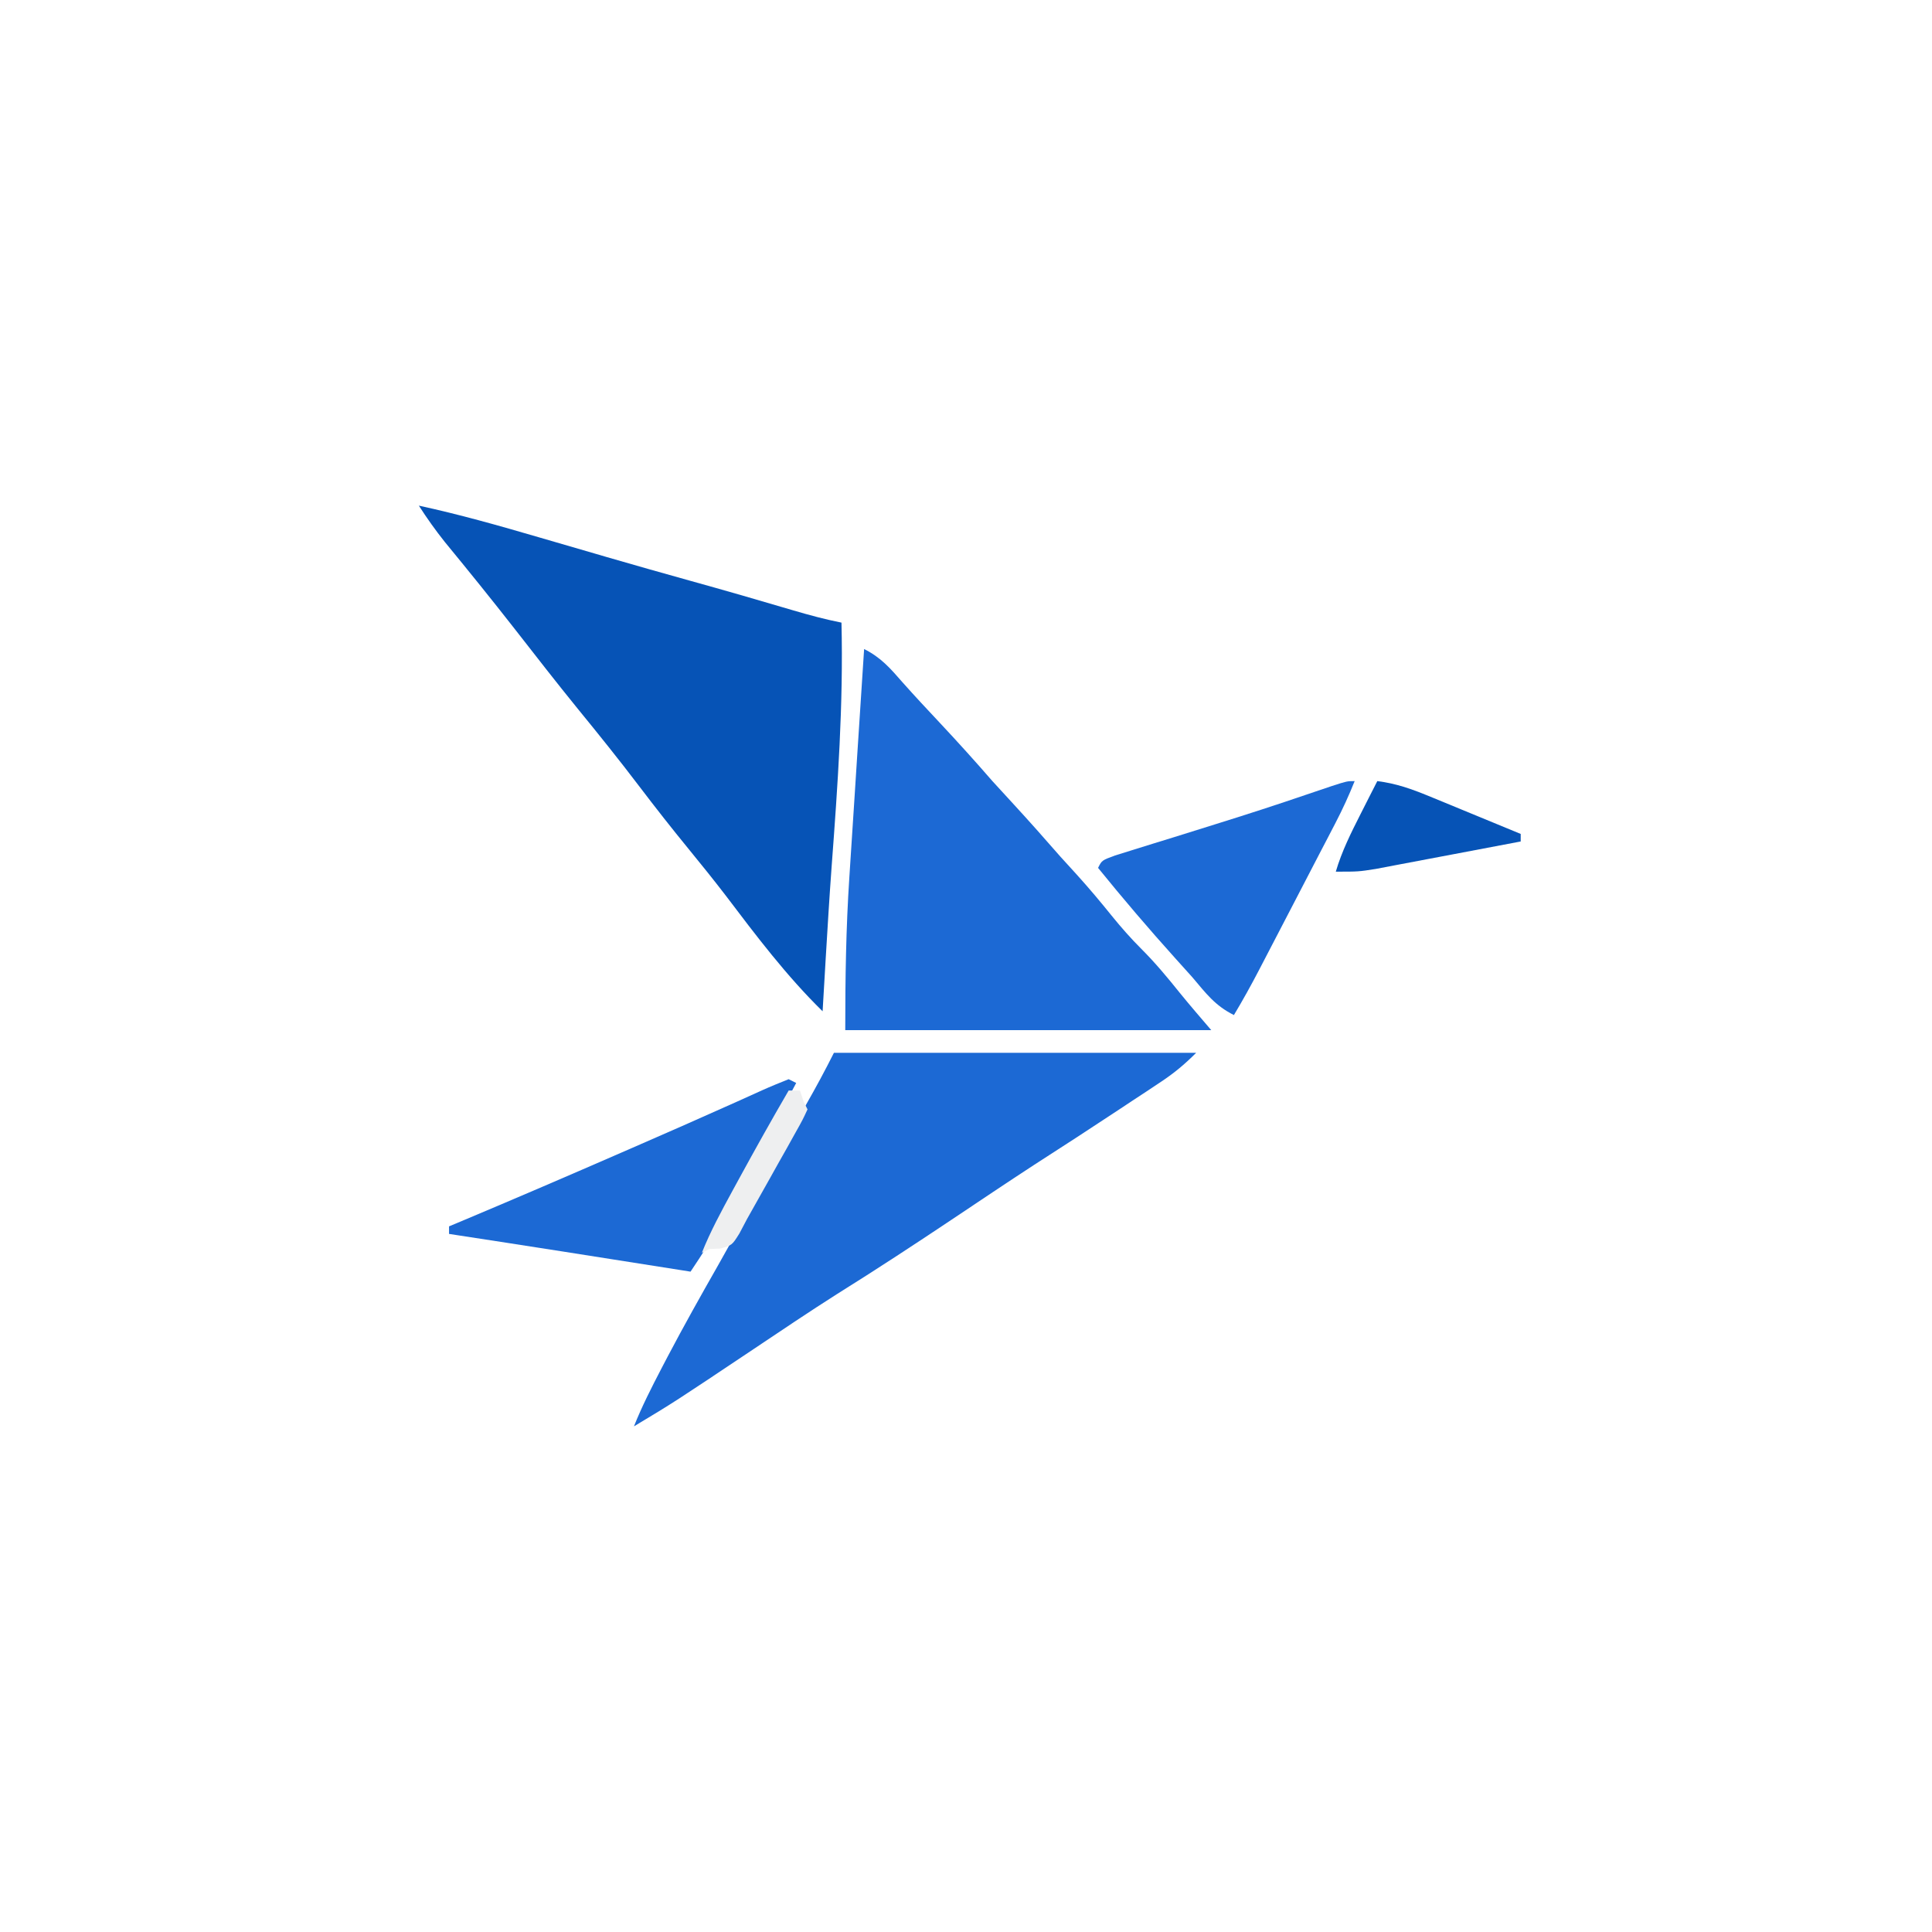
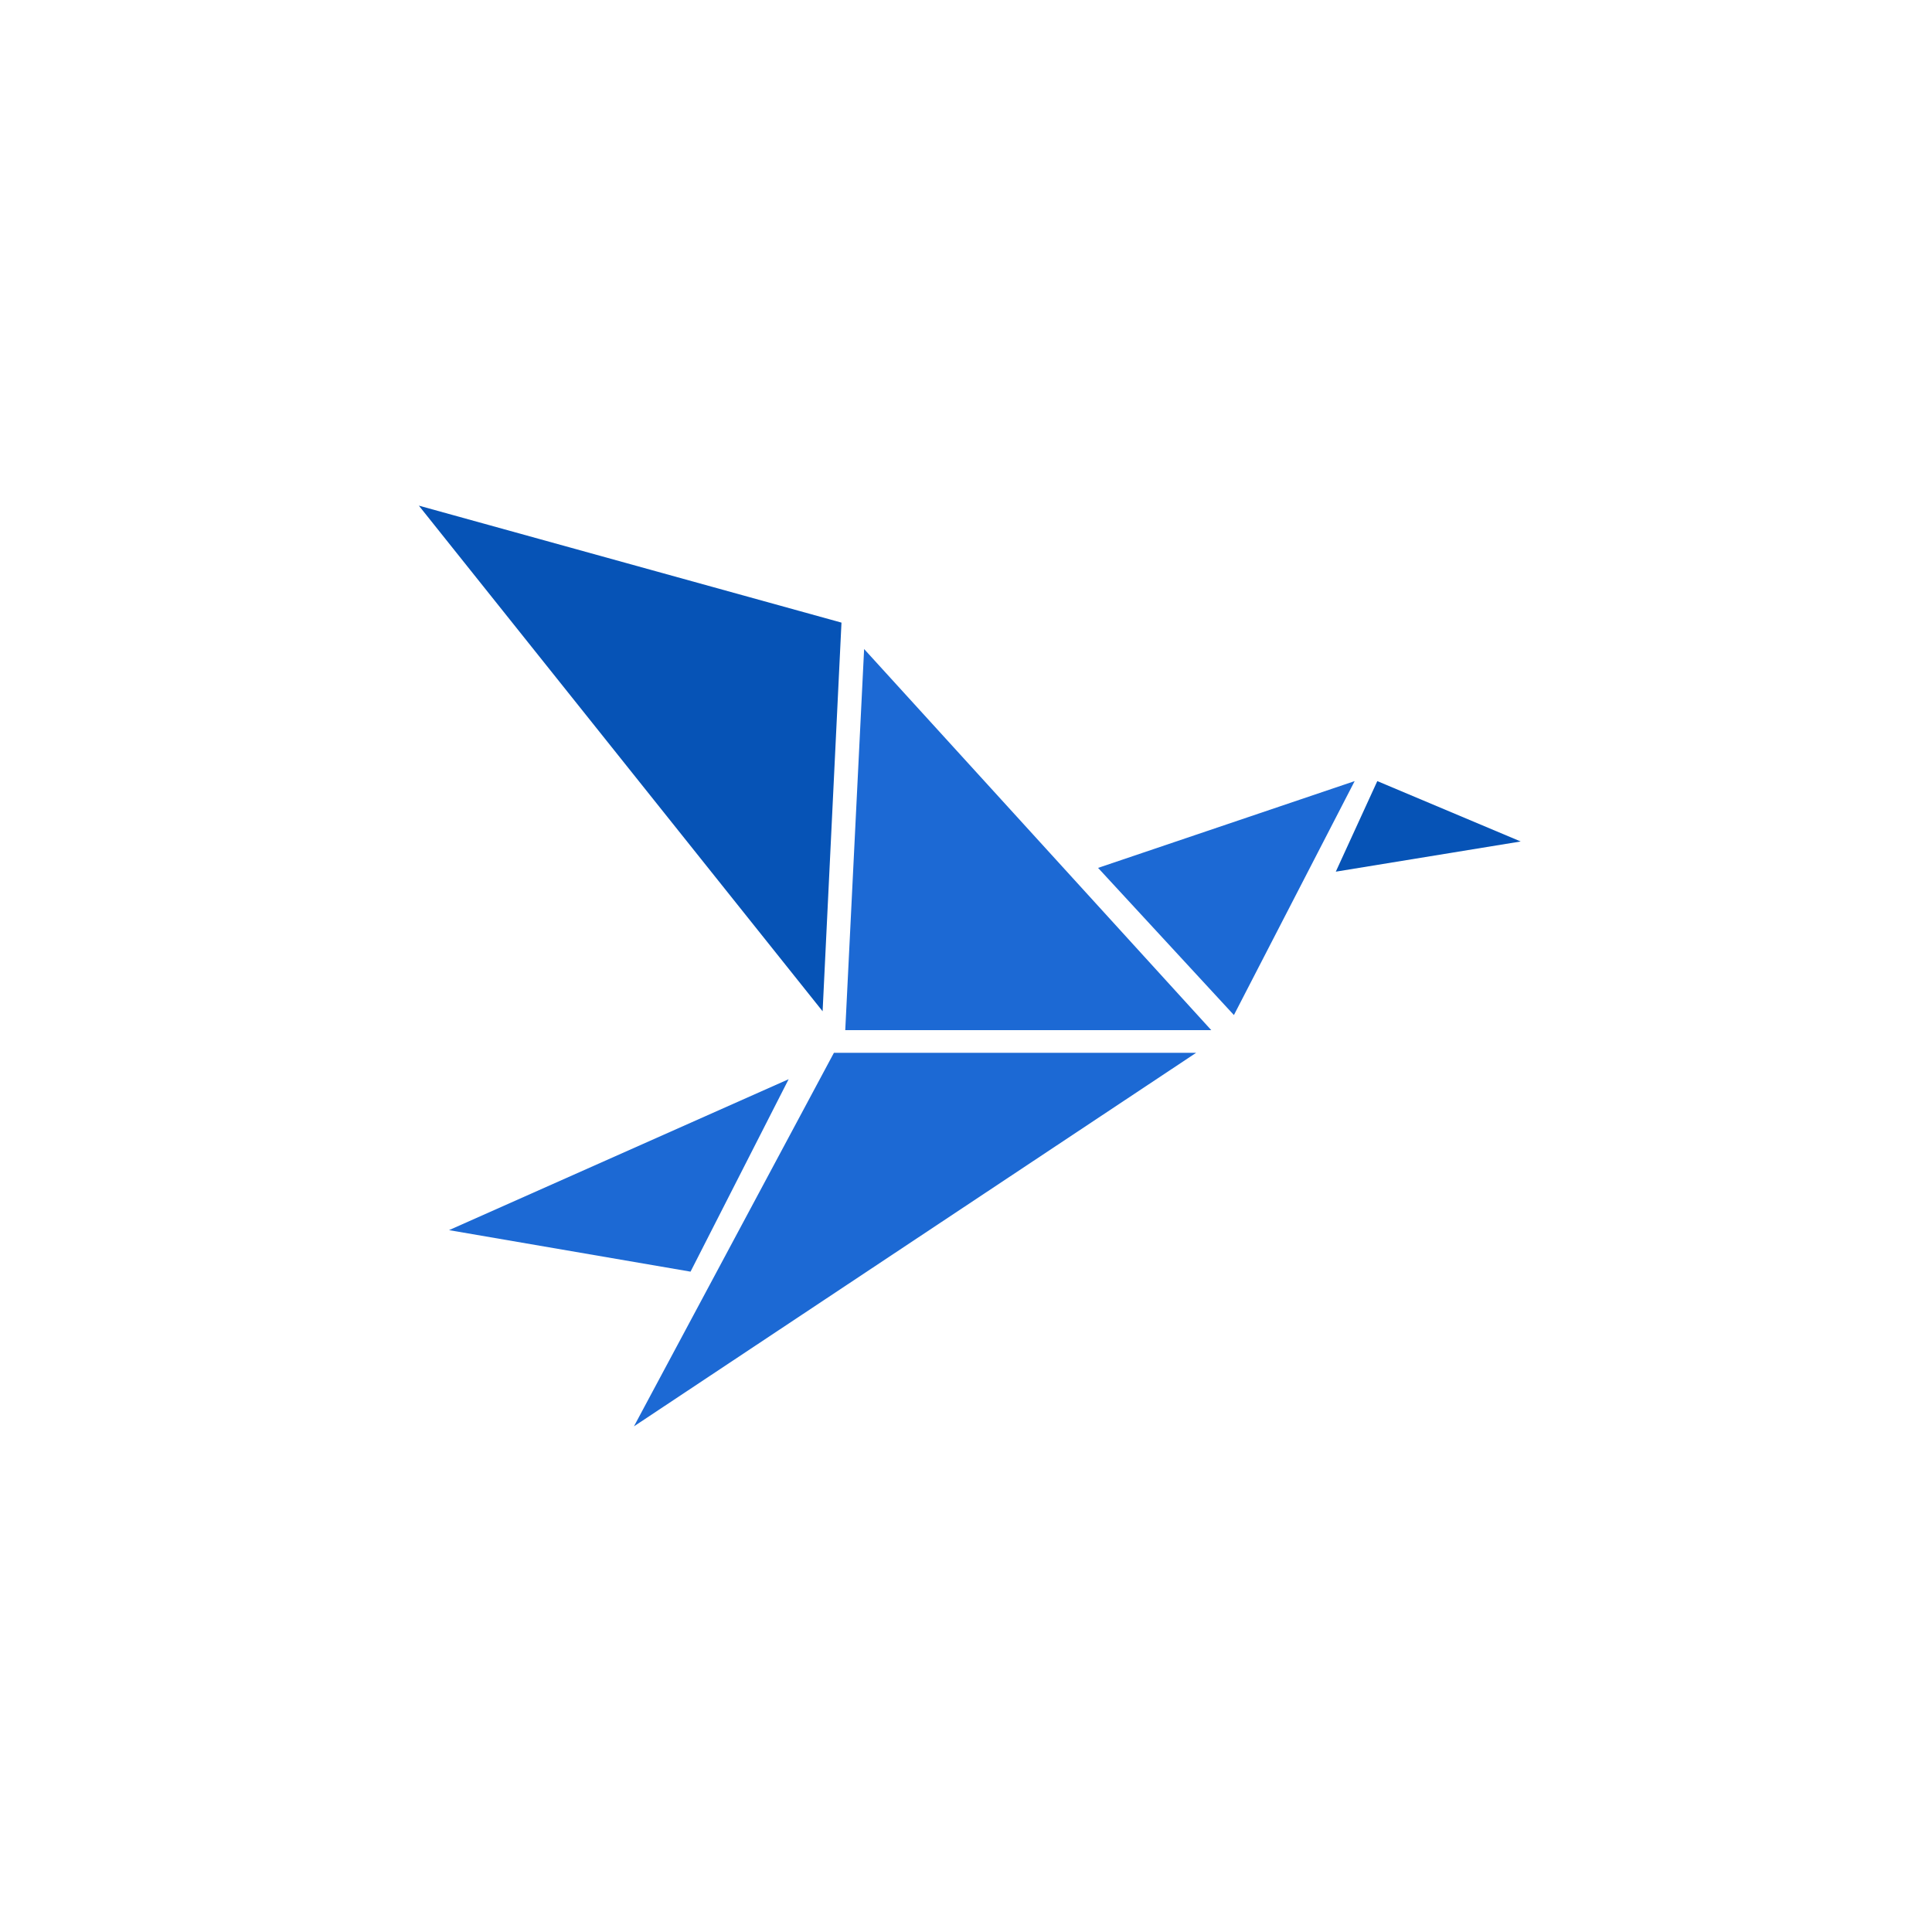
<svg xmlns="http://www.w3.org/2000/svg" viewBox="0 0 512 512" role="img" aria-labelledby="variation-5-palette-04-title variation-5-palette-04-desc">
-   <path d="M0 0 C10.74 2.32 21.24 5.3 31.78 8.38 C36.81 9.85 41.84 11.31 46.87 12.77 C47.85 13.06 48.83 13.34 49.84 13.64 C57.15 15.76 64.48 17.84 71.81 19.88 C81 22.43 90.16 25.07 99.3 27.78 C103.53 29.03 107.68 30.14 112 31 C112.52 52.66 111.01 74.06 109.39 95.65 C108.79 103.83 108.3 112.01 107.81 120.19 C107.73 121.59 107.65 123 107.56 124.45 C107.37 127.63 107.19 130.82 107 134 C97.43 124.63 89.39 113.98 81.32 103.32 C78.12 99.15 74.83 95.07 71.5 91 C67.06 85.58 62.74 80.08 58.5 74.5 C53.18 67.49 47.69 60.65 42.12 53.84 C36.42 46.83 30.89 39.7 25.33 32.58 C19.27 24.83 13.1 17.19 6.85 9.59 C4.38 6.48 2.14 3.34 0 0 Z" fill="#0653b6" transform="translate(111 134)" />
-   <path d="M0 0 C4.49 2.25 6.96 5.14 10.23 8.88 C13.47 12.53 16.79 16.07 20.12 19.62 C24.85 24.67 29.47 29.78 34 35 C35.83 37 37.66 39 39.5 41 C43.74 45.61 47.89 50.28 52 55 C53.46 56.61 54.92 58.21 56.38 59.81 C59.58 63.35 62.63 66.97 65.62 70.69 C68.15 73.81 70.65 76.65 73.5 79.5 C77.19 83.19 80.43 87.09 83.69 91.16 C86.4 94.49 89.21 97.74 92 101 C59.99 101 27.98 101 -5 101 C-5 87.36 -4.81 74.02 -3.91 60.45 C-3.8 58.7 -3.68 56.96 -3.57 55.16 C-3.22 49.67 -2.86 44.18 -2.5 38.69 C-2.26 34.93 -2.02 31.17 -1.78 27.41 C-1.19 18.27 -0.6 9.14 0 0 Z" fill="#1c69d4" transform="translate(229 172)" />
-   <path d="M0 0 C31.68 0 63.36 0 96 0 C92.77 3.23 90.06 5.46 86.3 7.94 C85.74 8.31 85.74 8.31 82.92 10.19 C82.32 10.58 82.32 10.58 79.31 12.56 C78.08 13.38 76.85 14.19 75.58 15.03 C68.08 20 60.53 24.9 52.95 29.77 C45.8 34.43 38.72 39.19 31.62 43.94 C21.43 50.75 11.2 57.46 0.8 63.95 C-6.59 68.65 -13.85 73.54 -21.12 78.41 C-42.37 92.62 -42.37 92.62 -53 99 C-50.88 93.69 -48.33 88.69 -45.69 83.62 C-45.16 82.61 -44.63 81.6 -44.09 80.56 C-39.79 72.39 -35.29 64.36 -30.72 56.35 C-26.51 48.96 -22.54 41.47 -18.62 33.93 C-15 27.12 -11.2 20.43 -7.38 13.74 C-4.79 9.2 -2.34 4.67 0 0 Z" fill="#1c69d4" transform="translate(221 279)" />
-   <path d="M0 0 C0.33 0.17 0.33 0.17 2 1 C-19.38 41.06 -19.38 41.06 -26 51 C-27.01 50.84 -28.03 50.68 -29.08 50.51 C-49.38 47.3 -69.68 44.1 -90 41 C-90 40.34 -90 39.68 -90 39 C-88.58 38.4 -87.15 37.81 -85.68 37.19 C-71.89 31.39 -58.15 25.48 -44.44 19.5 C-42.77 18.77 -41.11 18.05 -39.39 17.3 C-31.92 14.04 -24.45 10.77 -17.02 7.43 C-15.85 6.91 -14.68 6.38 -13.47 5.85 C-11.34 4.89 -9.21 3.93 -7.08 2.96 C-4.75 1.91 -2.38 0.95 0 0 Z" fill="#1c69d4" transform="translate(209 286)" />
-   <path d="M0 0 C-1.54 3.84 -3.15 7.36 -5.05 11.02 C-5.66 12.2 -6.27 13.37 -6.9 14.59 C-7.23 15.21 -7.23 15.21 -8.88 18.38 C-9.54 19.66 -10.21 20.94 -10.9 22.27 C-12.26 24.9 -13.63 27.53 -15 30.17 C-16.86 33.73 -18.71 37.29 -20.55 40.85 C-21.62 42.9 -22.68 44.95 -23.75 47 C-24.24 47.94 -24.73 48.88 -25.23 49.85 C-27.38 53.98 -29.6 58 -32 62 C-37.03 59.48 -39.36 56.3 -43 52 C-44.49 50.33 -45.99 48.66 -47.5 47 C-54.55 39.17 -61.36 31.19 -68 23 C-67 21 -67 21 -63.5 19.71 C-62.72 19.46 -62.72 19.46 -58.78 18.24 C-57.05 17.7 -55.33 17.16 -53.55 16.61 C-52.62 16.32 -52.62 16.32 -47.94 14.88 C-44.18 13.7 -40.43 12.53 -36.68 11.36 C-35.76 11.07 -35.76 11.07 -31.14 9.62 C-22.72 6.96 -14.36 4.14 -6 1.29 C-2 0 -2 0 0 0 Z" fill="#1c69d4" transform="translate(359 207)" />
-   <path d="M0 0 C4.9 0.61 9.02 2.06 13.59 3.94 C15.01 4.52 16.43 5.11 17.9 5.71 C18.64 6.01 18.64 6.01 22.38 7.56 C23.87 8.18 25.37 8.79 26.92 9.43 C30.61 10.95 34.31 12.47 38 14 C38 14.66 38 15.32 38 16 C31.99 17.15 25.97 18.29 19.96 19.42 C17.91 19.8 15.87 20.19 13.82 20.58 C10.88 21.14 7.94 21.7 4.99 22.25 C3.22 22.59 1.45 22.92 -0.37 23.27 C-5 24 -5 24 -11 24 C-9.4 18.55 -6.94 13.68 -4.38 8.62 C-3.56 7.01 -2.74 5.39 -1.9 3.73 C-1.27 2.5 -0.65 1.27 0 0 Z" fill="#0653b6" transform="translate(365 207)" />
-   <path d="M0 0 C0.99 0 1.98 0 3 0 C3.33 0.99 3.66 1.98 4 3 C4.33 3.66 4.66 4.32 5 5 C3.71 7.78 3.71 7.78 1.74 11.29 C1.03 12.56 0.32 13.83 -0.4 15.14 C-0.78 15.81 -0.78 15.81 -2.69 19.19 C-3.42 20.5 -4.16 21.82 -4.91 23.17 C-6.93 26.79 -8.96 30.4 -11 34 C-11.34 34.64 -11.34 34.64 -13.05 37.88 C-15 41 -15 41 -18.12 41.88 C-19.07 41.92 -20.02 41.96 -21 42 C-21.33 42.17 -21.33 42.17 -23 43 C-20.71 37.27 -17.82 31.97 -14.88 26.56 C-14.29 25.49 -13.71 24.43 -13.11 23.32 C-8.84 15.49 -4.49 7.71 0 0 Z" fill="#EEEFF0" transform="translate(209 289)" />
+   <polygon fill="#0653b6" points="111,134 223,165 218,268" />
+   <polygon fill="#1c69d4" points="229,172 321,273 224,273" />
+   <polygon fill="#1c69d4" points="221,279 317,279 168,378" />
+   <polygon fill="#1c69d4" points="119,326 209,286 183,337" />
+   <polygon fill="#1c69d4" points="291,230 359,207 327,269" />
+   <polygon fill="#0653b6" points="365,207 403,223 354,231" />
</svg>
